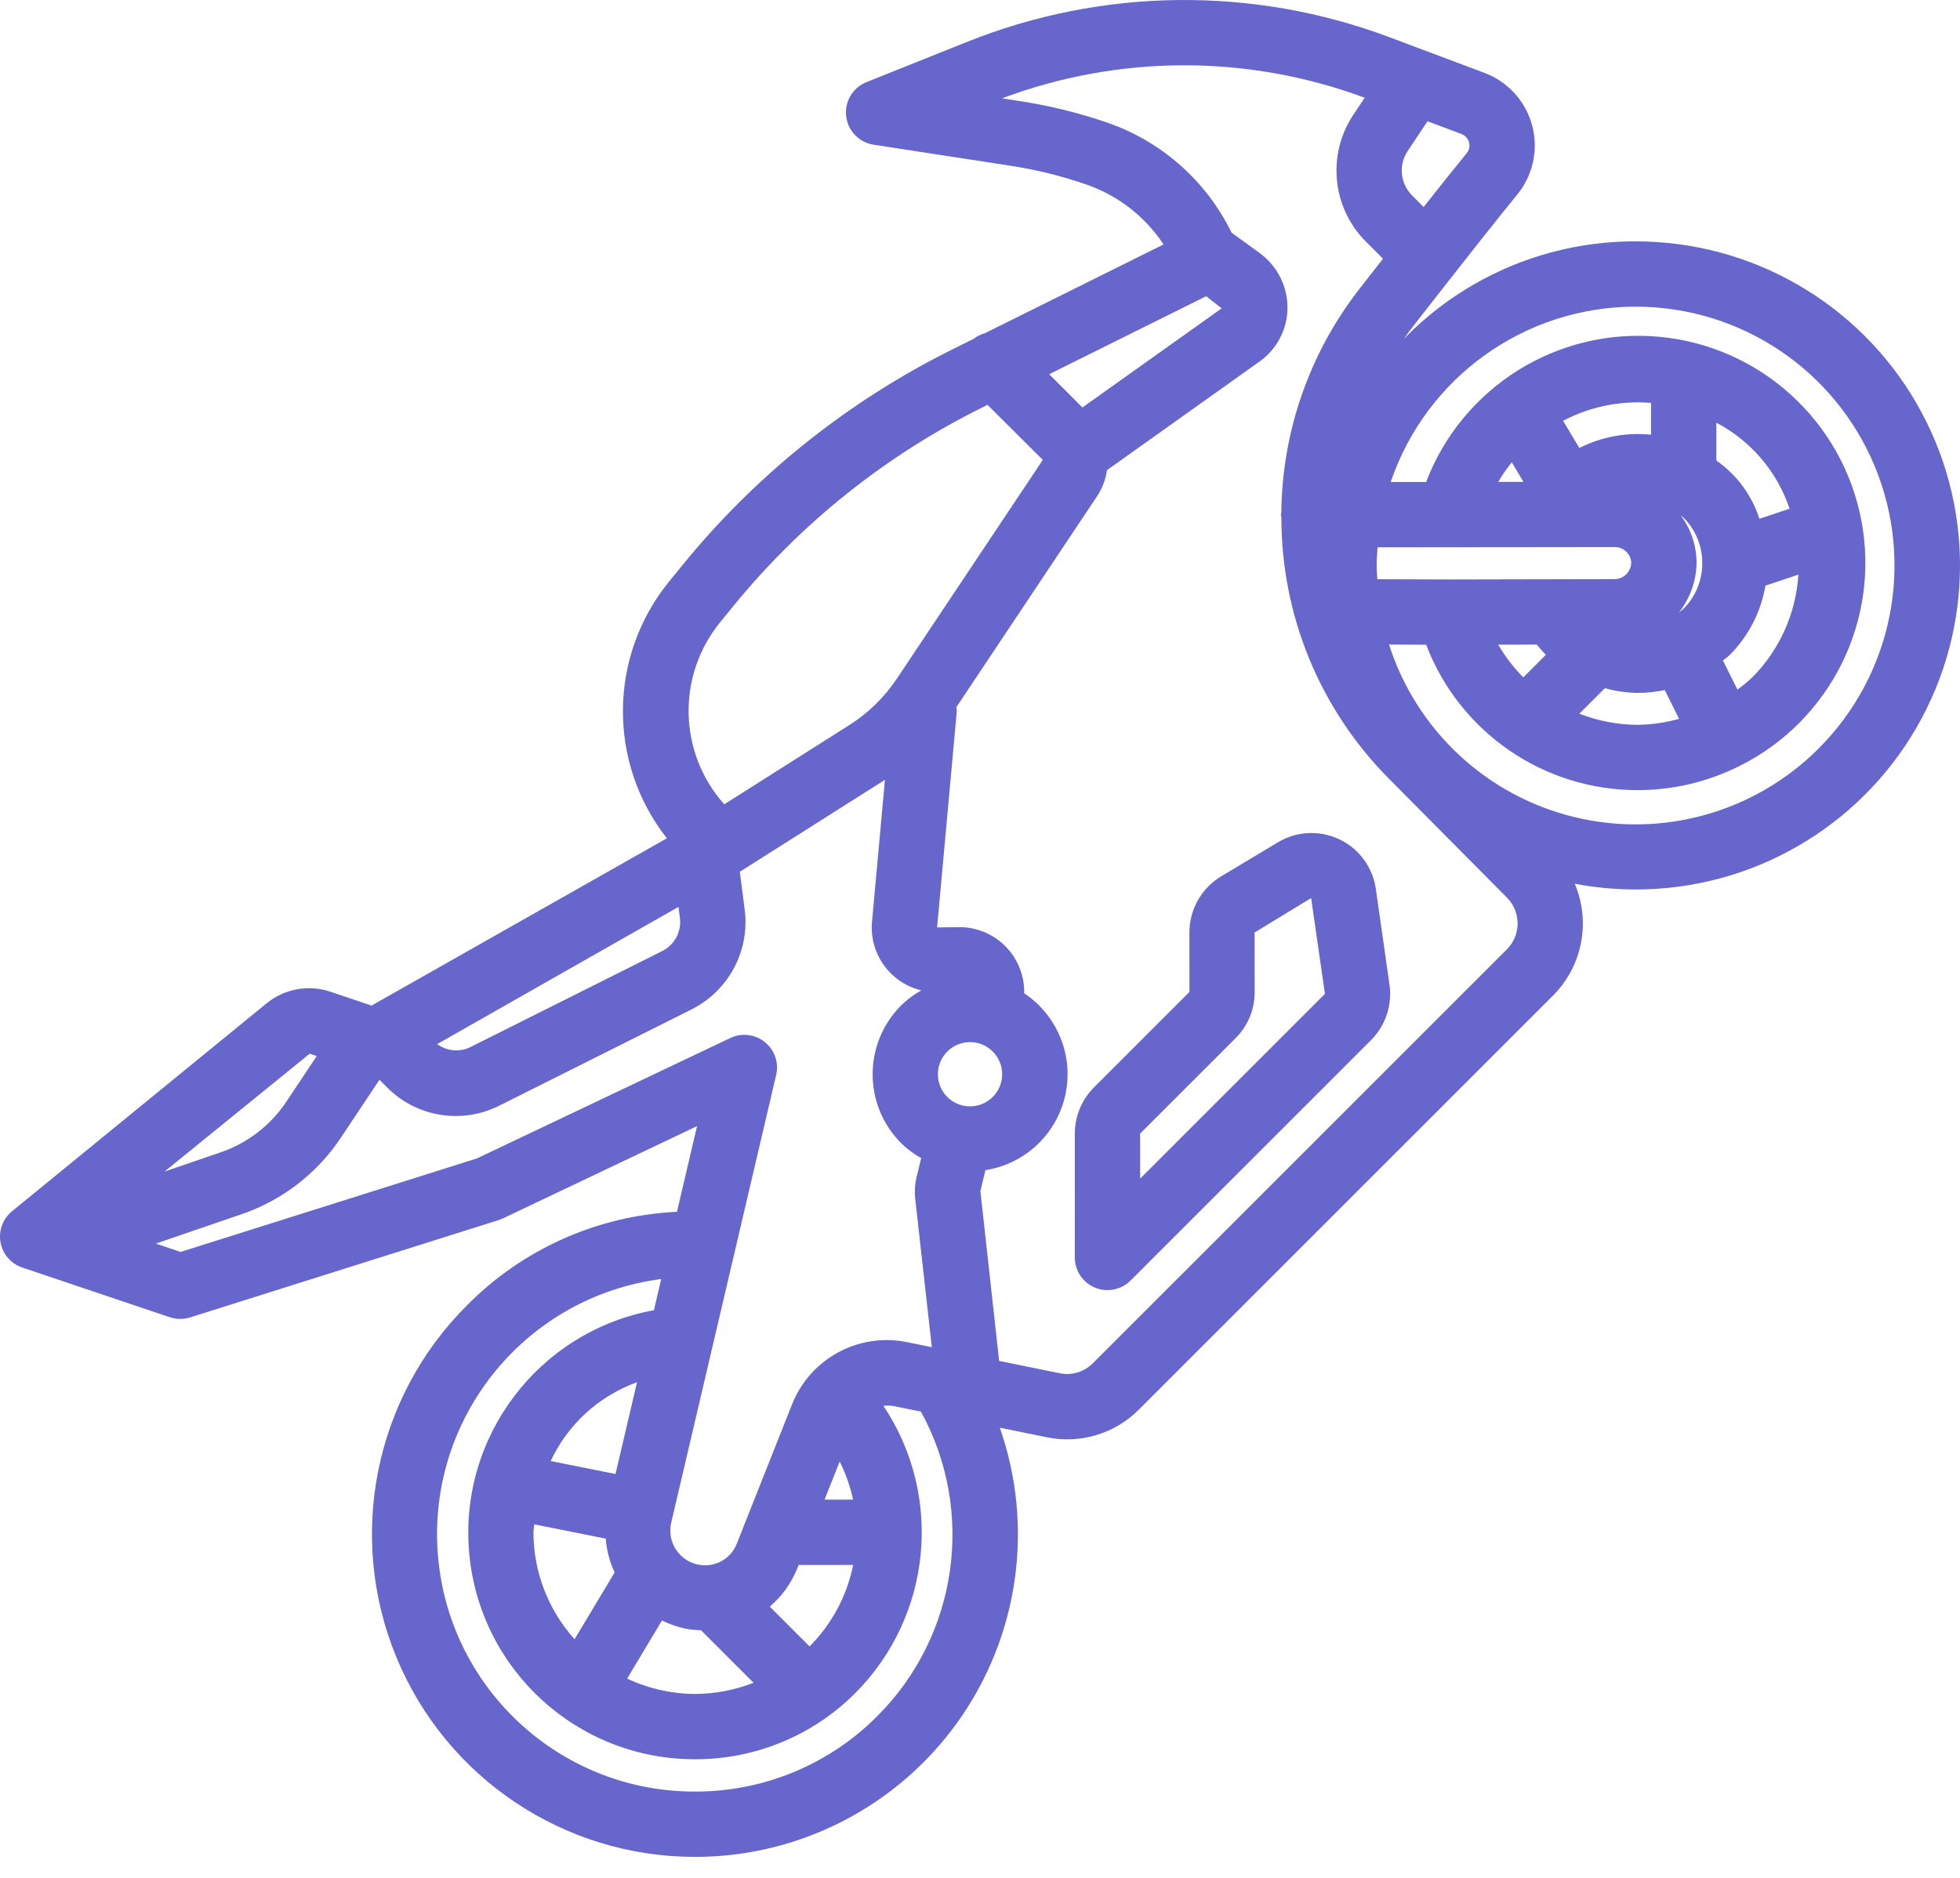
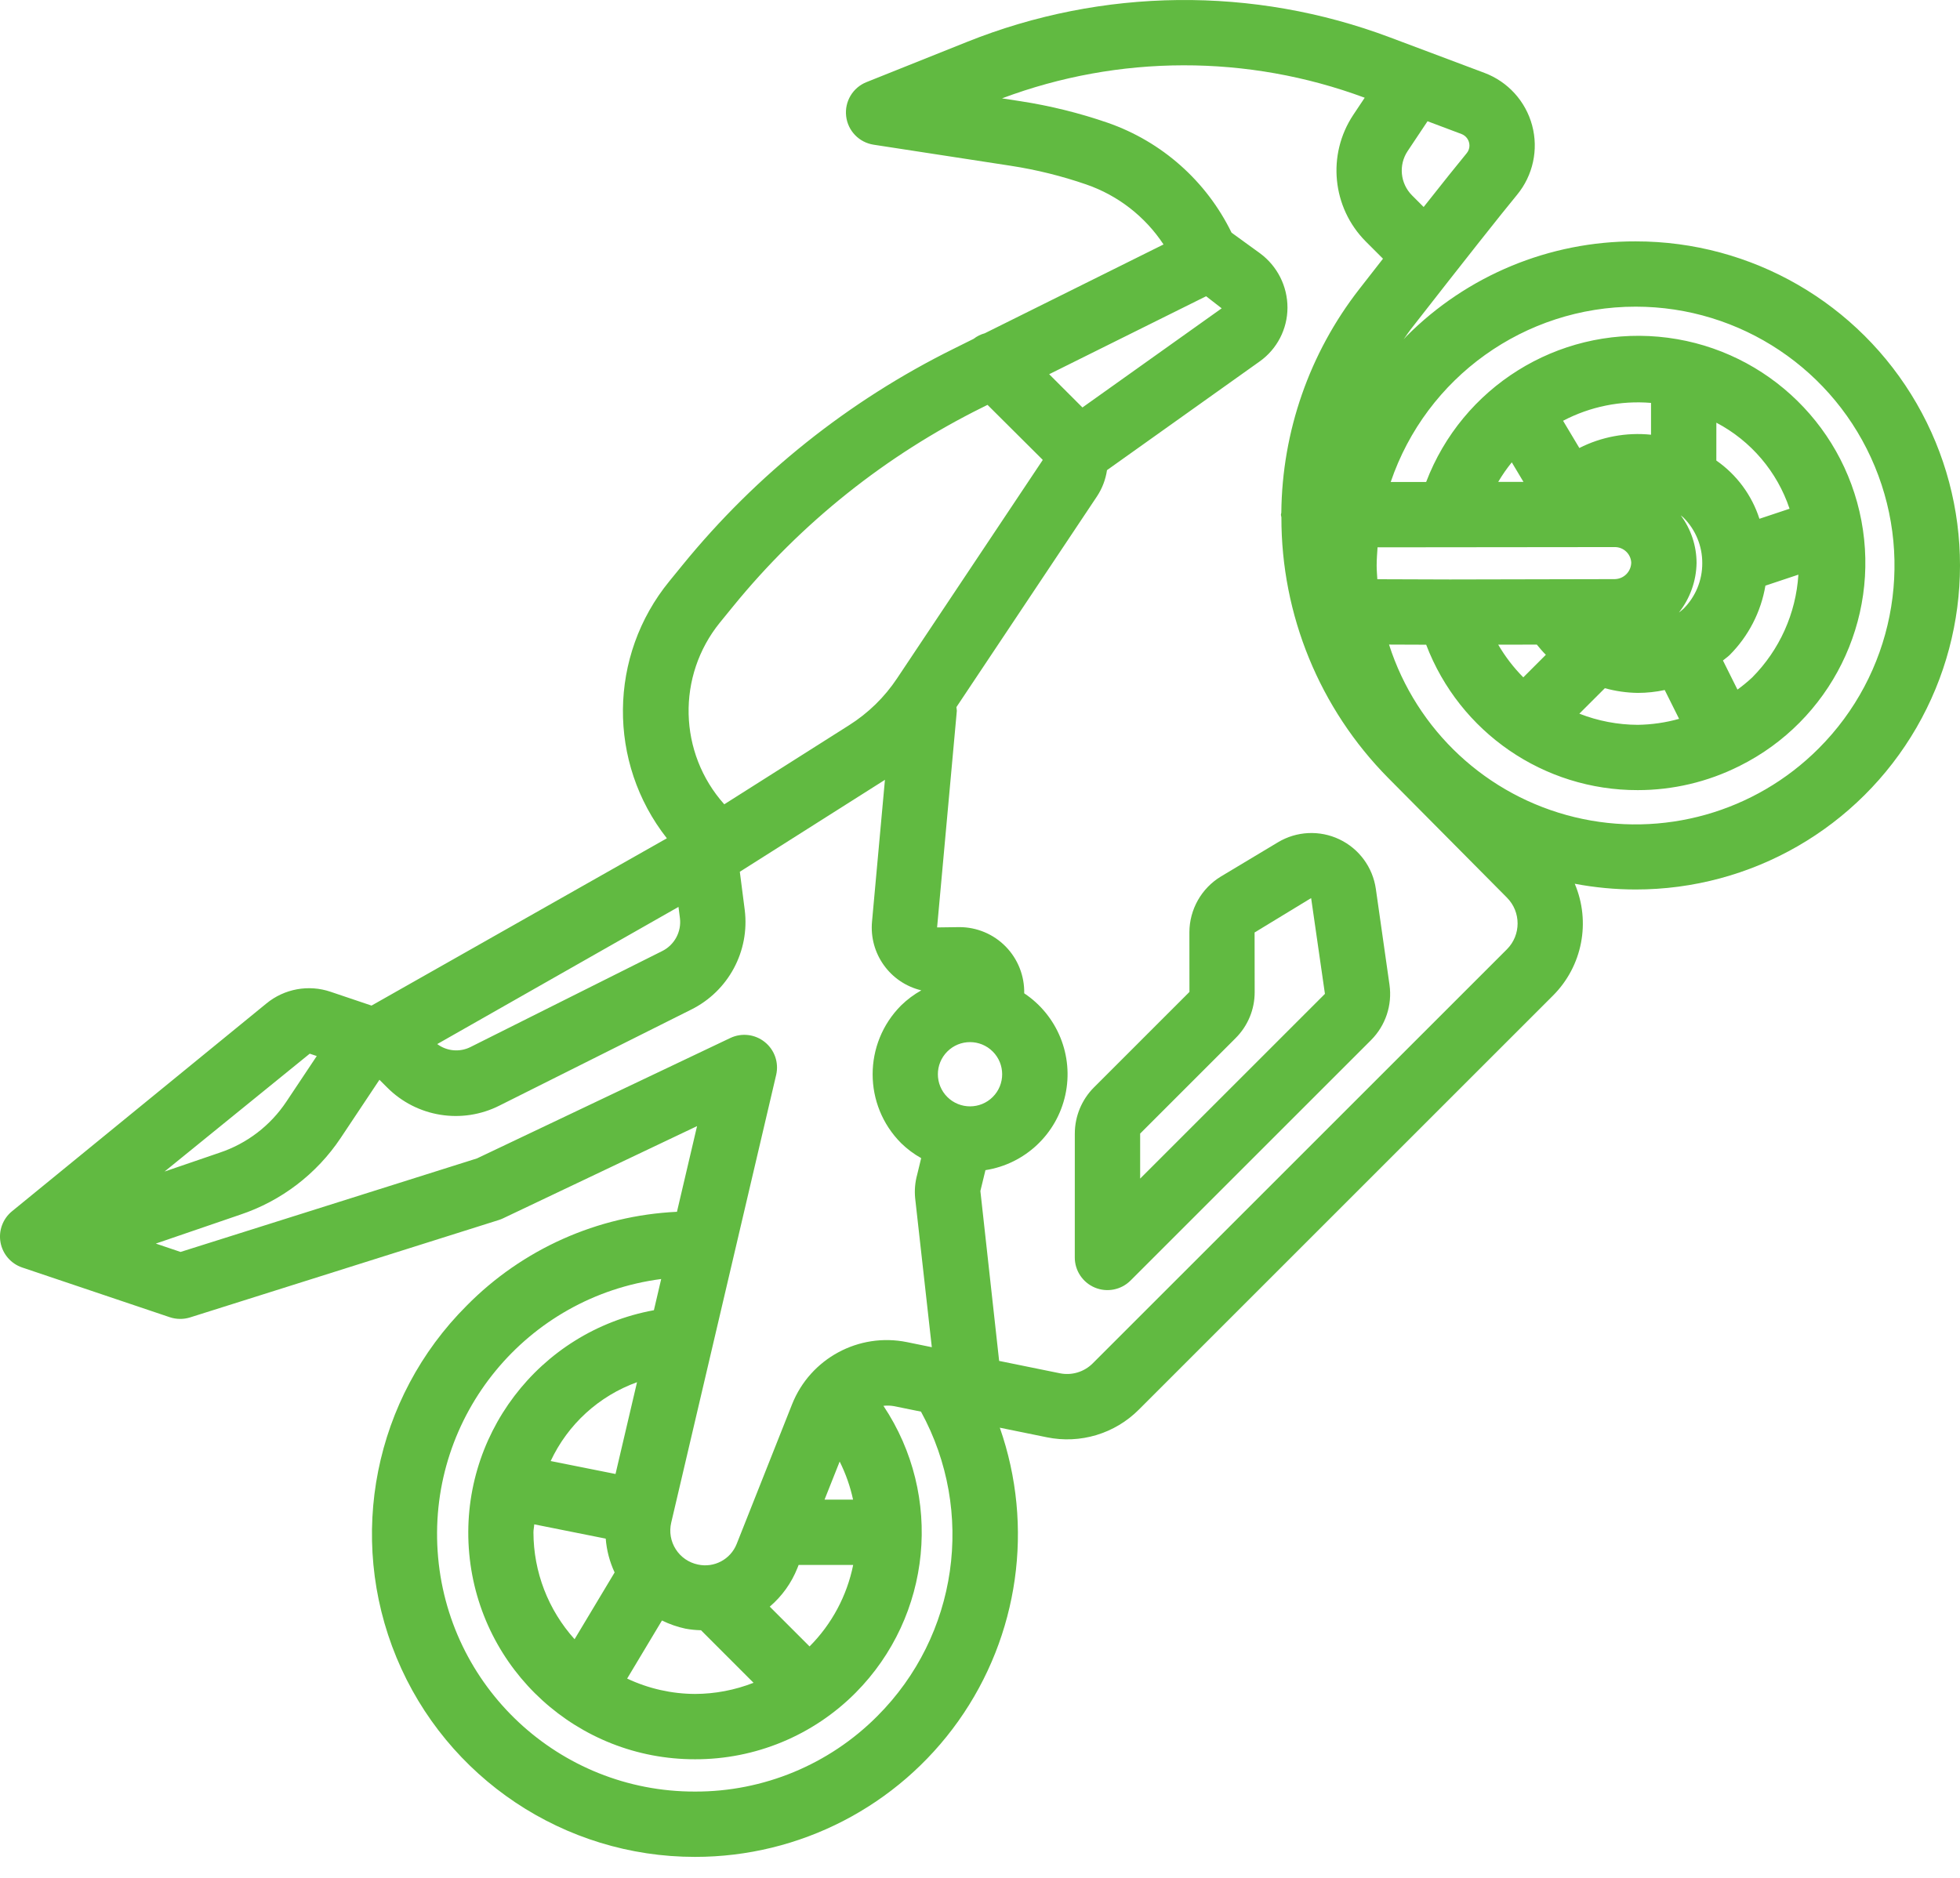
<svg xmlns="http://www.w3.org/2000/svg" width="72" height="69" viewBox="0 0 72 69" fill="none">
-   <path d="M50.541 32.66C50.427 31.867 49.925 31.184 49.201 30.84C48.478 30.496 47.631 30.537 46.945 30.949L44.851 32.205C44.134 32.639 43.695 33.416 43.692 34.254L43.694 36.447L40.185 39.956C39.737 40.405 39.485 41.013 39.483 41.647L39.482 46.203C39.481 46.689 39.774 47.126 40.222 47.312C40.67 47.498 41.187 47.395 41.53 47.052L50.367 38.215C50.898 37.682 51.148 36.932 51.043 36.187L50.541 32.66ZM41.883 43.306V41.652L45.392 38.142C45.84 37.695 46.092 37.087 46.09 36.454L46.087 34.263L48.164 32.999L48.671 36.518L41.883 43.306Z" fill="#6666CC" />
-   <path d="M60.086 8.869H60.083C56.923 8.861 53.89 10.117 51.662 12.359C51.627 12.394 51.597 12.434 51.562 12.47C51.65 12.346 51.731 12.218 51.825 12.098C53.798 9.568 55.112 7.906 55.729 7.157C56.314 6.447 56.521 5.498 56.283 4.609C56.045 3.72 55.392 3.001 54.531 2.678L51.06 1.374C46.043 -0.513 40.503 -0.454 35.527 1.538L31.829 3.018C31.327 3.218 31.021 3.731 31.083 4.268C31.144 4.806 31.558 5.235 32.093 5.317L37.127 6.091C38.072 6.236 39.003 6.467 39.907 6.779C41.069 7.181 42.065 7.956 42.742 8.982L36.175 12.246C36.027 12.286 35.887 12.355 35.766 12.45L35.026 12.818C31.179 14.723 27.785 17.431 25.074 20.76L24.589 21.355C22.349 24.094 22.311 28.02 24.497 30.802L13.648 36.949L12.145 36.442C11.338 36.167 10.446 36.33 9.787 36.871L0.44 44.507C0.102 44.784 -0.059 45.222 0.019 45.651C0.098 46.081 0.403 46.434 0.816 46.573L6.238 48.4C6.479 48.48 6.739 48.483 6.982 48.407L18.323 44.828C18.376 44.811 18.428 44.791 18.478 44.767L25.606 41.378L24.868 44.526C21.951 44.663 19.193 45.895 17.143 47.975C13.748 51.367 12.73 56.471 14.566 60.906C16.403 65.34 20.73 68.231 25.53 68.229H25.532C29.375 68.231 32.98 66.371 35.205 63.237C37.429 60.104 37.997 56.087 36.728 52.459L38.454 52.811C39.681 53.064 40.953 52.681 41.837 51.793L57.053 36.577C58.129 35.498 58.443 33.875 57.848 32.472C58.583 32.612 59.33 32.682 60.078 32.683C64.334 32.688 68.27 30.421 70.401 26.736C72.532 23.051 72.533 18.509 70.405 14.823C68.277 11.136 64.343 8.866 60.086 8.869H60.086ZM64.365 24.894C64.194 25.053 64.014 25.201 63.825 25.338L63.292 24.269C63.372 24.199 63.462 24.143 63.538 24.068C64.23 23.375 64.689 22.484 64.852 21.519L66.063 21.115C65.974 22.539 65.371 23.882 64.365 24.894V24.894ZM62.532 20.694C62.535 21.323 62.286 21.926 61.841 22.37C61.789 22.422 61.73 22.461 61.674 22.507C62.084 21.987 62.312 21.347 62.323 20.685C62.321 20.055 62.118 19.442 61.742 18.936C61.775 18.965 61.811 18.987 61.842 19.018C62.287 19.462 62.536 20.066 62.532 20.694V20.694ZM56.455 23.685C56.559 23.812 56.664 23.938 56.786 24.06L55.958 24.888C55.601 24.529 55.292 24.125 55.037 23.688L56.455 23.685ZM58.954 25.287C59.348 25.396 59.755 25.454 60.164 25.46H60.166C60.497 25.459 60.828 25.424 61.153 25.354L61.681 26.413C61.187 26.552 60.677 26.625 60.164 26.633H60.163C59.429 26.63 58.701 26.491 58.017 26.223L58.954 25.287ZM64.632 19.062C64.353 18.195 63.797 17.442 63.049 16.922L63.05 15.531C64.32 16.198 65.284 17.331 65.739 18.693L64.632 19.062ZM60.65 15.973C59.744 15.88 58.83 16.049 58.017 16.461L57.419 15.461C58.412 14.94 59.533 14.712 60.65 14.804L60.65 15.973ZM55.535 16.988L55.964 17.706L55.036 17.707C55.184 17.455 55.351 17.215 55.535 16.988V16.988ZM59.328 20.102C59.644 20.105 59.905 20.353 59.923 20.669C59.919 21 59.656 21.269 59.325 21.279L53.263 21.292L50.596 21.283C50.587 21.116 50.571 20.95 50.571 20.781C50.571 20.556 50.589 20.334 50.604 20.111L59.328 20.102ZM53.98 5.347C53.981 5.45 53.945 5.55 53.879 5.629C53.546 6.033 53.013 6.699 52.297 7.606L51.865 7.173C51.436 6.738 51.37 6.062 51.708 5.553L52.44 4.455L53.687 4.924C53.863 4.991 53.979 5.159 53.98 5.347L53.98 5.347ZM44.306 10.885L44.878 11.329L39.763 14.972L38.541 13.75L44.306 10.885ZM26.448 22.872L26.933 22.277C29.429 19.213 32.553 16.72 36.094 14.967L36.276 14.876L38.3 16.892C38.301 16.897 38.3 16.902 38.301 16.907L32.954 24.925C32.494 25.617 31.893 26.204 31.19 26.648L26.606 29.553C24.92 27.667 24.854 24.836 26.448 22.872ZM24.924 33.323L24.977 33.735C25.039 34.237 24.776 34.723 24.323 34.947L17.273 38.477C16.88 38.669 16.413 38.625 16.062 38.363L24.924 33.323ZM11.378 38.716L11.636 38.803L10.518 40.481C9.931 41.362 9.067 42.022 8.062 42.356L6.045 43.047L11.378 38.716ZM17.522 42.564L6.633 46.001L5.724 45.694L8.827 44.631C10.335 44.127 11.633 43.135 12.515 41.813L13.939 39.675L14.22 39.956C15.308 41.051 16.978 41.319 18.354 40.62L25.391 37.096C26.757 36.417 27.545 34.951 27.358 33.438L27.177 32.032L32.475 28.675L32.508 28.652L32.034 33.857C31.922 35.034 32.694 36.114 33.844 36.389C33.574 36.54 33.325 36.726 33.103 36.942C31.707 38.341 31.707 40.605 33.103 42.004C33.323 42.219 33.571 42.404 33.839 42.554L33.693 43.157C33.615 43.44 33.589 43.735 33.618 44.028L34.23 49.501L33.319 49.315C31.544 48.954 29.765 49.916 29.096 51.6L27.06 56.735C26.834 57.298 26.235 57.616 25.642 57.488C25.305 57.419 25.009 57.217 24.824 56.926C24.638 56.636 24.578 56.283 24.657 55.948L28.512 39.497C28.617 39.048 28.455 38.579 28.096 38.29C27.737 38 27.244 37.942 26.828 38.14L17.522 42.564ZM34.799 40.307C34.338 39.847 34.337 39.099 34.798 38.638C35.259 38.176 36.007 38.176 36.468 38.637C36.929 39.097 36.93 39.845 36.469 40.306C36.008 40.767 35.261 40.767 34.799 40.307V40.307ZM22.611 54.16L20.229 53.684C20.859 52.335 22.001 51.293 23.401 50.787L22.611 54.16ZM19.625 56.01L22.251 56.535C22.285 56.965 22.395 57.386 22.578 57.778L21.107 60.231C20.137 59.154 19.598 57.756 19.596 56.305C19.596 56.205 19.62 56.11 19.625 56.01ZM24.317 59.543C24.591 59.678 24.881 59.779 25.18 59.843C25.369 59.878 25.559 59.897 25.751 59.901L27.681 61.832C26.996 62.1 26.268 62.24 25.532 62.242H25.531C24.669 62.238 23.818 62.045 23.038 61.677L24.317 59.543ZM30.845 53.703C31.067 54.147 31.233 54.617 31.337 55.103L30.289 55.103L30.845 53.703ZM29.739 60.496L28.277 59.034C28.725 58.652 29.073 58.167 29.291 57.62L29.337 57.503L31.341 57.503C31.112 58.636 30.555 59.677 29.739 60.496L29.739 60.496ZM32.226 63.058C30.454 64.839 28.043 65.836 25.531 65.829H25.53C20.541 65.839 16.404 61.972 16.076 56.995C15.748 52.017 19.343 47.641 24.289 46.996L24.021 48.142C19.787 48.918 16.845 52.796 17.237 57.082C17.63 61.368 21.227 64.647 25.531 64.642H25.532C27.745 64.648 29.869 63.769 31.429 62.2C34.233 59.376 34.661 54.968 32.453 51.656C32.582 51.641 32.712 51.644 32.839 51.667L33.832 51.869C35.841 55.542 35.187 60.099 32.226 63.058L32.226 63.058ZM55.357 34.88L40.14 50.096C39.824 50.412 39.371 50.548 38.933 50.459L36.703 50.005L36.014 43.762L36.2 42.996C37.654 42.769 38.819 41.672 39.134 40.234C39.449 38.797 38.849 37.313 37.624 36.498C37.637 35.858 37.392 35.238 36.944 34.78C36.495 34.322 35.881 34.065 35.24 34.066L34.424 34.077L35.149 26.118C35.146 26.072 35.141 26.027 35.134 25.981L40.304 18.228C40.492 17.941 40.615 17.615 40.665 17.275L46.276 13.279C46.913 12.825 47.292 12.092 47.295 11.309C47.297 10.519 46.922 9.776 46.286 9.307L45.241 8.549C44.318 6.655 42.682 5.204 40.692 4.511C39.651 4.152 38.58 3.887 37.491 3.719L36.809 3.614C41.102 2.003 45.833 1.995 50.132 3.591L49.71 4.224C48.742 5.685 48.933 7.626 50.168 8.87L50.804 9.506C50.528 9.859 50.242 10.226 49.934 10.621C48.103 12.971 47.097 15.858 47.069 18.837C47.067 18.864 47.054 18.887 47.054 18.914C47.054 18.946 47.069 18.973 47.072 19.005C47.064 22.592 48.475 26.037 50.998 28.588L55.357 32.982C55.879 33.507 55.879 34.356 55.357 34.88ZM66.806 27.503C64.463 29.849 61.066 30.805 57.843 30.025C54.62 29.245 52.037 26.842 51.026 23.684L52.39 23.689C53.619 26.912 56.713 29.04 60.163 29.032H60.164C61.452 29.032 62.722 28.733 63.874 28.158L63.889 28.155L63.901 28.145C67.243 26.481 69.071 22.799 68.378 19.132C67.685 15.464 64.639 12.703 60.922 12.372C57.203 12.042 53.718 14.222 52.389 17.71L51.087 17.711C52.396 13.858 56.015 11.267 60.085 11.268H60.086C63.932 11.268 67.4 13.586 68.871 17.14C70.342 20.694 69.527 24.784 66.806 27.503H66.806Z" fill="#6666CC" />
+   <path d="M50.541 32.66C50.427 31.867 49.925 31.184 49.201 30.84C48.478 30.496 47.631 30.537 46.945 30.949L44.851 32.205C44.134 32.639 43.695 33.416 43.692 34.254L43.694 36.447L40.185 39.956C39.737 40.405 39.485 41.013 39.483 41.647L39.482 46.203C39.481 46.689 39.774 47.126 40.222 47.312C40.67 47.498 41.187 47.395 41.53 47.052L50.367 38.215C50.898 37.682 51.148 36.932 51.043 36.187L50.541 32.66ZM41.883 43.306V41.652L45.392 38.142C45.84 37.695 46.092 37.087 46.09 36.454L46.087 34.263L48.164 32.999L48.671 36.518L41.883 43.306Z" fill="#61BA41" />
+   <path d="M60.086 8.869H60.083C56.923 8.861 53.89 10.117 51.662 12.359C51.627 12.394 51.597 12.434 51.562 12.47C51.65 12.346 51.731 12.218 51.825 12.098C53.798 9.568 55.112 7.906 55.729 7.157C56.314 6.447 56.521 5.498 56.283 4.609C56.045 3.72 55.392 3.001 54.531 2.678L51.06 1.374C46.043 -0.513 40.503 -0.454 35.527 1.538L31.829 3.018C31.327 3.218 31.021 3.731 31.083 4.268C31.144 4.806 31.558 5.235 32.093 5.317L37.127 6.091C38.072 6.236 39.003 6.467 39.907 6.779C41.069 7.181 42.065 7.956 42.742 8.982L36.175 12.246C36.027 12.286 35.887 12.355 35.766 12.45L35.026 12.818C31.179 14.723 27.785 17.431 25.074 20.76L24.589 21.355C22.349 24.094 22.311 28.02 24.497 30.802L13.648 36.949L12.145 36.442C11.338 36.167 10.446 36.33 9.787 36.871L0.44 44.507C0.102 44.784 -0.059 45.222 0.019 45.651C0.098 46.081 0.403 46.434 0.816 46.573L6.238 48.4C6.479 48.48 6.739 48.483 6.982 48.407L18.323 44.828C18.376 44.811 18.428 44.791 18.478 44.767L25.606 41.378L24.868 44.526C21.951 44.663 19.193 45.895 17.143 47.975C13.748 51.367 12.73 56.471 14.566 60.906C16.403 65.34 20.73 68.231 25.53 68.229H25.532C29.375 68.231 32.98 66.371 35.205 63.237C37.429 60.104 37.997 56.087 36.728 52.459L38.454 52.811C39.681 53.064 40.953 52.681 41.837 51.793L57.053 36.577C58.129 35.498 58.443 33.875 57.848 32.472C58.583 32.612 59.33 32.682 60.078 32.683C64.334 32.688 68.27 30.421 70.401 26.736C72.532 23.051 72.533 18.509 70.405 14.823C68.277 11.136 64.343 8.866 60.086 8.869H60.086ZM64.365 24.894C64.194 25.053 64.014 25.201 63.825 25.338L63.292 24.269C63.372 24.199 63.462 24.143 63.538 24.068C64.23 23.375 64.689 22.484 64.852 21.519L66.063 21.115C65.974 22.539 65.371 23.882 64.365 24.894V24.894ZM62.532 20.694C62.535 21.323 62.286 21.926 61.841 22.37C61.789 22.422 61.73 22.461 61.674 22.507C62.084 21.987 62.312 21.347 62.323 20.685C62.321 20.055 62.118 19.442 61.742 18.936C61.775 18.965 61.811 18.987 61.842 19.018C62.287 19.462 62.536 20.066 62.532 20.694V20.694ZM56.455 23.685C56.559 23.812 56.664 23.938 56.786 24.06L55.958 24.888C55.601 24.529 55.292 24.125 55.037 23.688L56.455 23.685ZM58.954 25.287C59.348 25.396 59.755 25.454 60.164 25.46H60.166C60.497 25.459 60.828 25.424 61.153 25.354L61.681 26.413C61.187 26.552 60.677 26.625 60.164 26.633H60.163C59.429 26.63 58.701 26.491 58.017 26.223L58.954 25.287ZM64.632 19.062C64.353 18.195 63.797 17.442 63.049 16.922L63.05 15.531C64.32 16.198 65.284 17.331 65.739 18.693L64.632 19.062ZM60.65 15.973C59.744 15.88 58.83 16.049 58.017 16.461L57.419 15.461C58.412 14.94 59.533 14.712 60.65 14.804L60.65 15.973ZM55.535 16.988L55.964 17.706L55.036 17.707C55.184 17.455 55.351 17.215 55.535 16.988V16.988ZM59.328 20.102C59.644 20.105 59.905 20.353 59.923 20.669C59.919 21 59.656 21.269 59.325 21.279L53.263 21.292L50.596 21.283C50.587 21.116 50.571 20.95 50.571 20.781C50.571 20.556 50.589 20.334 50.604 20.111L59.328 20.102ZM53.98 5.347C53.981 5.45 53.945 5.55 53.879 5.629C53.546 6.033 53.013 6.699 52.297 7.606L51.865 7.173C51.436 6.738 51.37 6.062 51.708 5.553L52.44 4.455L53.687 4.924C53.863 4.991 53.979 5.159 53.98 5.347L53.98 5.347ZM44.306 10.885L44.878 11.329L39.763 14.972L38.541 13.75L44.306 10.885ZM26.448 22.872L26.933 22.277C29.429 19.213 32.553 16.72 36.094 14.967L36.276 14.876L38.3 16.892C38.301 16.897 38.3 16.902 38.301 16.907L32.954 24.925C32.494 25.617 31.893 26.204 31.19 26.648L26.606 29.553C24.92 27.667 24.854 24.836 26.448 22.872ZM24.924 33.323L24.977 33.735C25.039 34.237 24.776 34.723 24.323 34.947L17.273 38.477C16.88 38.669 16.413 38.625 16.062 38.363L24.924 33.323ZM11.378 38.716L11.636 38.803L10.518 40.481C9.931 41.362 9.067 42.022 8.062 42.356L6.045 43.047L11.378 38.716ZM17.522 42.564L6.633 46.001L5.724 45.694L8.827 44.631C10.335 44.127 11.633 43.135 12.515 41.813L13.939 39.675L14.22 39.956C15.308 41.051 16.978 41.319 18.354 40.62L25.391 37.096C26.757 36.417 27.545 34.951 27.358 33.438L27.177 32.032L32.475 28.675L32.508 28.652L32.034 33.857C31.922 35.034 32.694 36.114 33.844 36.389C33.574 36.54 33.325 36.726 33.103 36.942C31.707 38.341 31.707 40.605 33.103 42.004C33.323 42.219 33.571 42.404 33.839 42.554L33.693 43.157C33.615 43.44 33.589 43.735 33.618 44.028L34.23 49.501L33.319 49.315C31.544 48.954 29.765 49.916 29.096 51.6L27.06 56.735C26.834 57.298 26.235 57.616 25.642 57.488C25.305 57.419 25.009 57.217 24.824 56.926C24.638 56.636 24.578 56.283 24.657 55.948L28.512 39.497C28.617 39.048 28.455 38.579 28.096 38.29C27.737 38 27.244 37.942 26.828 38.14L17.522 42.564ZM34.799 40.307C34.338 39.847 34.337 39.099 34.798 38.638C35.259 38.176 36.007 38.176 36.468 38.637C36.929 39.097 36.93 39.845 36.469 40.306C36.008 40.767 35.261 40.767 34.799 40.307V40.307ZM22.611 54.16L20.229 53.684C20.859 52.335 22.001 51.293 23.401 50.787L22.611 54.16ZM19.625 56.01L22.251 56.535C22.285 56.965 22.395 57.386 22.578 57.778L21.107 60.231C20.137 59.154 19.598 57.756 19.596 56.305C19.596 56.205 19.62 56.11 19.625 56.01ZM24.317 59.543C24.591 59.678 24.881 59.779 25.18 59.843C25.369 59.878 25.559 59.897 25.751 59.901L27.681 61.832C26.996 62.1 26.268 62.24 25.532 62.242H25.531C24.669 62.238 23.818 62.045 23.038 61.677L24.317 59.543ZM30.845 53.703C31.067 54.147 31.233 54.617 31.337 55.103L30.289 55.103L30.845 53.703ZM29.739 60.496L28.277 59.034C28.725 58.652 29.073 58.167 29.291 57.62L29.337 57.503L31.341 57.503C31.112 58.636 30.555 59.677 29.739 60.496L29.739 60.496ZM32.226 63.058C30.454 64.839 28.043 65.836 25.531 65.829H25.53C20.541 65.839 16.404 61.972 16.076 56.995C15.748 52.017 19.343 47.641 24.289 46.996L24.021 48.142C19.787 48.918 16.845 52.796 17.237 57.082C17.63 61.368 21.227 64.647 25.531 64.642H25.532C27.745 64.648 29.869 63.769 31.429 62.2C34.233 59.376 34.661 54.968 32.453 51.656C32.582 51.641 32.712 51.644 32.839 51.667L33.832 51.869C35.841 55.542 35.187 60.099 32.226 63.058L32.226 63.058ZM55.357 34.88L40.14 50.096C39.824 50.412 39.371 50.548 38.933 50.459L36.703 50.005L36.014 43.762L36.2 42.996C37.654 42.769 38.819 41.672 39.134 40.234C39.449 38.797 38.849 37.313 37.624 36.498C37.637 35.858 37.392 35.238 36.944 34.78C36.495 34.322 35.881 34.065 35.24 34.066L34.424 34.077L35.149 26.118C35.146 26.072 35.141 26.027 35.134 25.981L40.304 18.228C40.492 17.941 40.615 17.615 40.665 17.275L46.276 13.279C46.913 12.825 47.292 12.092 47.295 11.309C47.297 10.519 46.922 9.776 46.286 9.307L45.241 8.549C44.318 6.655 42.682 5.204 40.692 4.511C39.651 4.152 38.58 3.887 37.491 3.719L36.809 3.614C41.102 2.003 45.833 1.995 50.132 3.591L49.71 4.224C48.742 5.685 48.933 7.626 50.168 8.87L50.804 9.506C50.528 9.859 50.242 10.226 49.934 10.621C48.103 12.971 47.097 15.858 47.069 18.837C47.067 18.864 47.054 18.887 47.054 18.914C47.054 18.946 47.069 18.973 47.072 19.005C47.064 22.592 48.475 26.037 50.998 28.588L55.357 32.982C55.879 33.507 55.879 34.356 55.357 34.88ZM66.806 27.503C64.463 29.849 61.066 30.805 57.843 30.025C54.62 29.245 52.037 26.842 51.026 23.684L52.39 23.689C53.619 26.912 56.713 29.04 60.163 29.032H60.164C61.452 29.032 62.722 28.733 63.874 28.158L63.889 28.155L63.901 28.145C67.243 26.481 69.071 22.799 68.378 19.132C67.685 15.464 64.639 12.703 60.922 12.372C57.203 12.042 53.718 14.222 52.389 17.71L51.087 17.711C52.396 13.858 56.015 11.267 60.085 11.268H60.086C63.932 11.268 67.4 13.586 68.871 17.14C70.342 20.694 69.527 24.784 66.806 27.503H66.806Z" fill="#61BA41" />
</svg>
